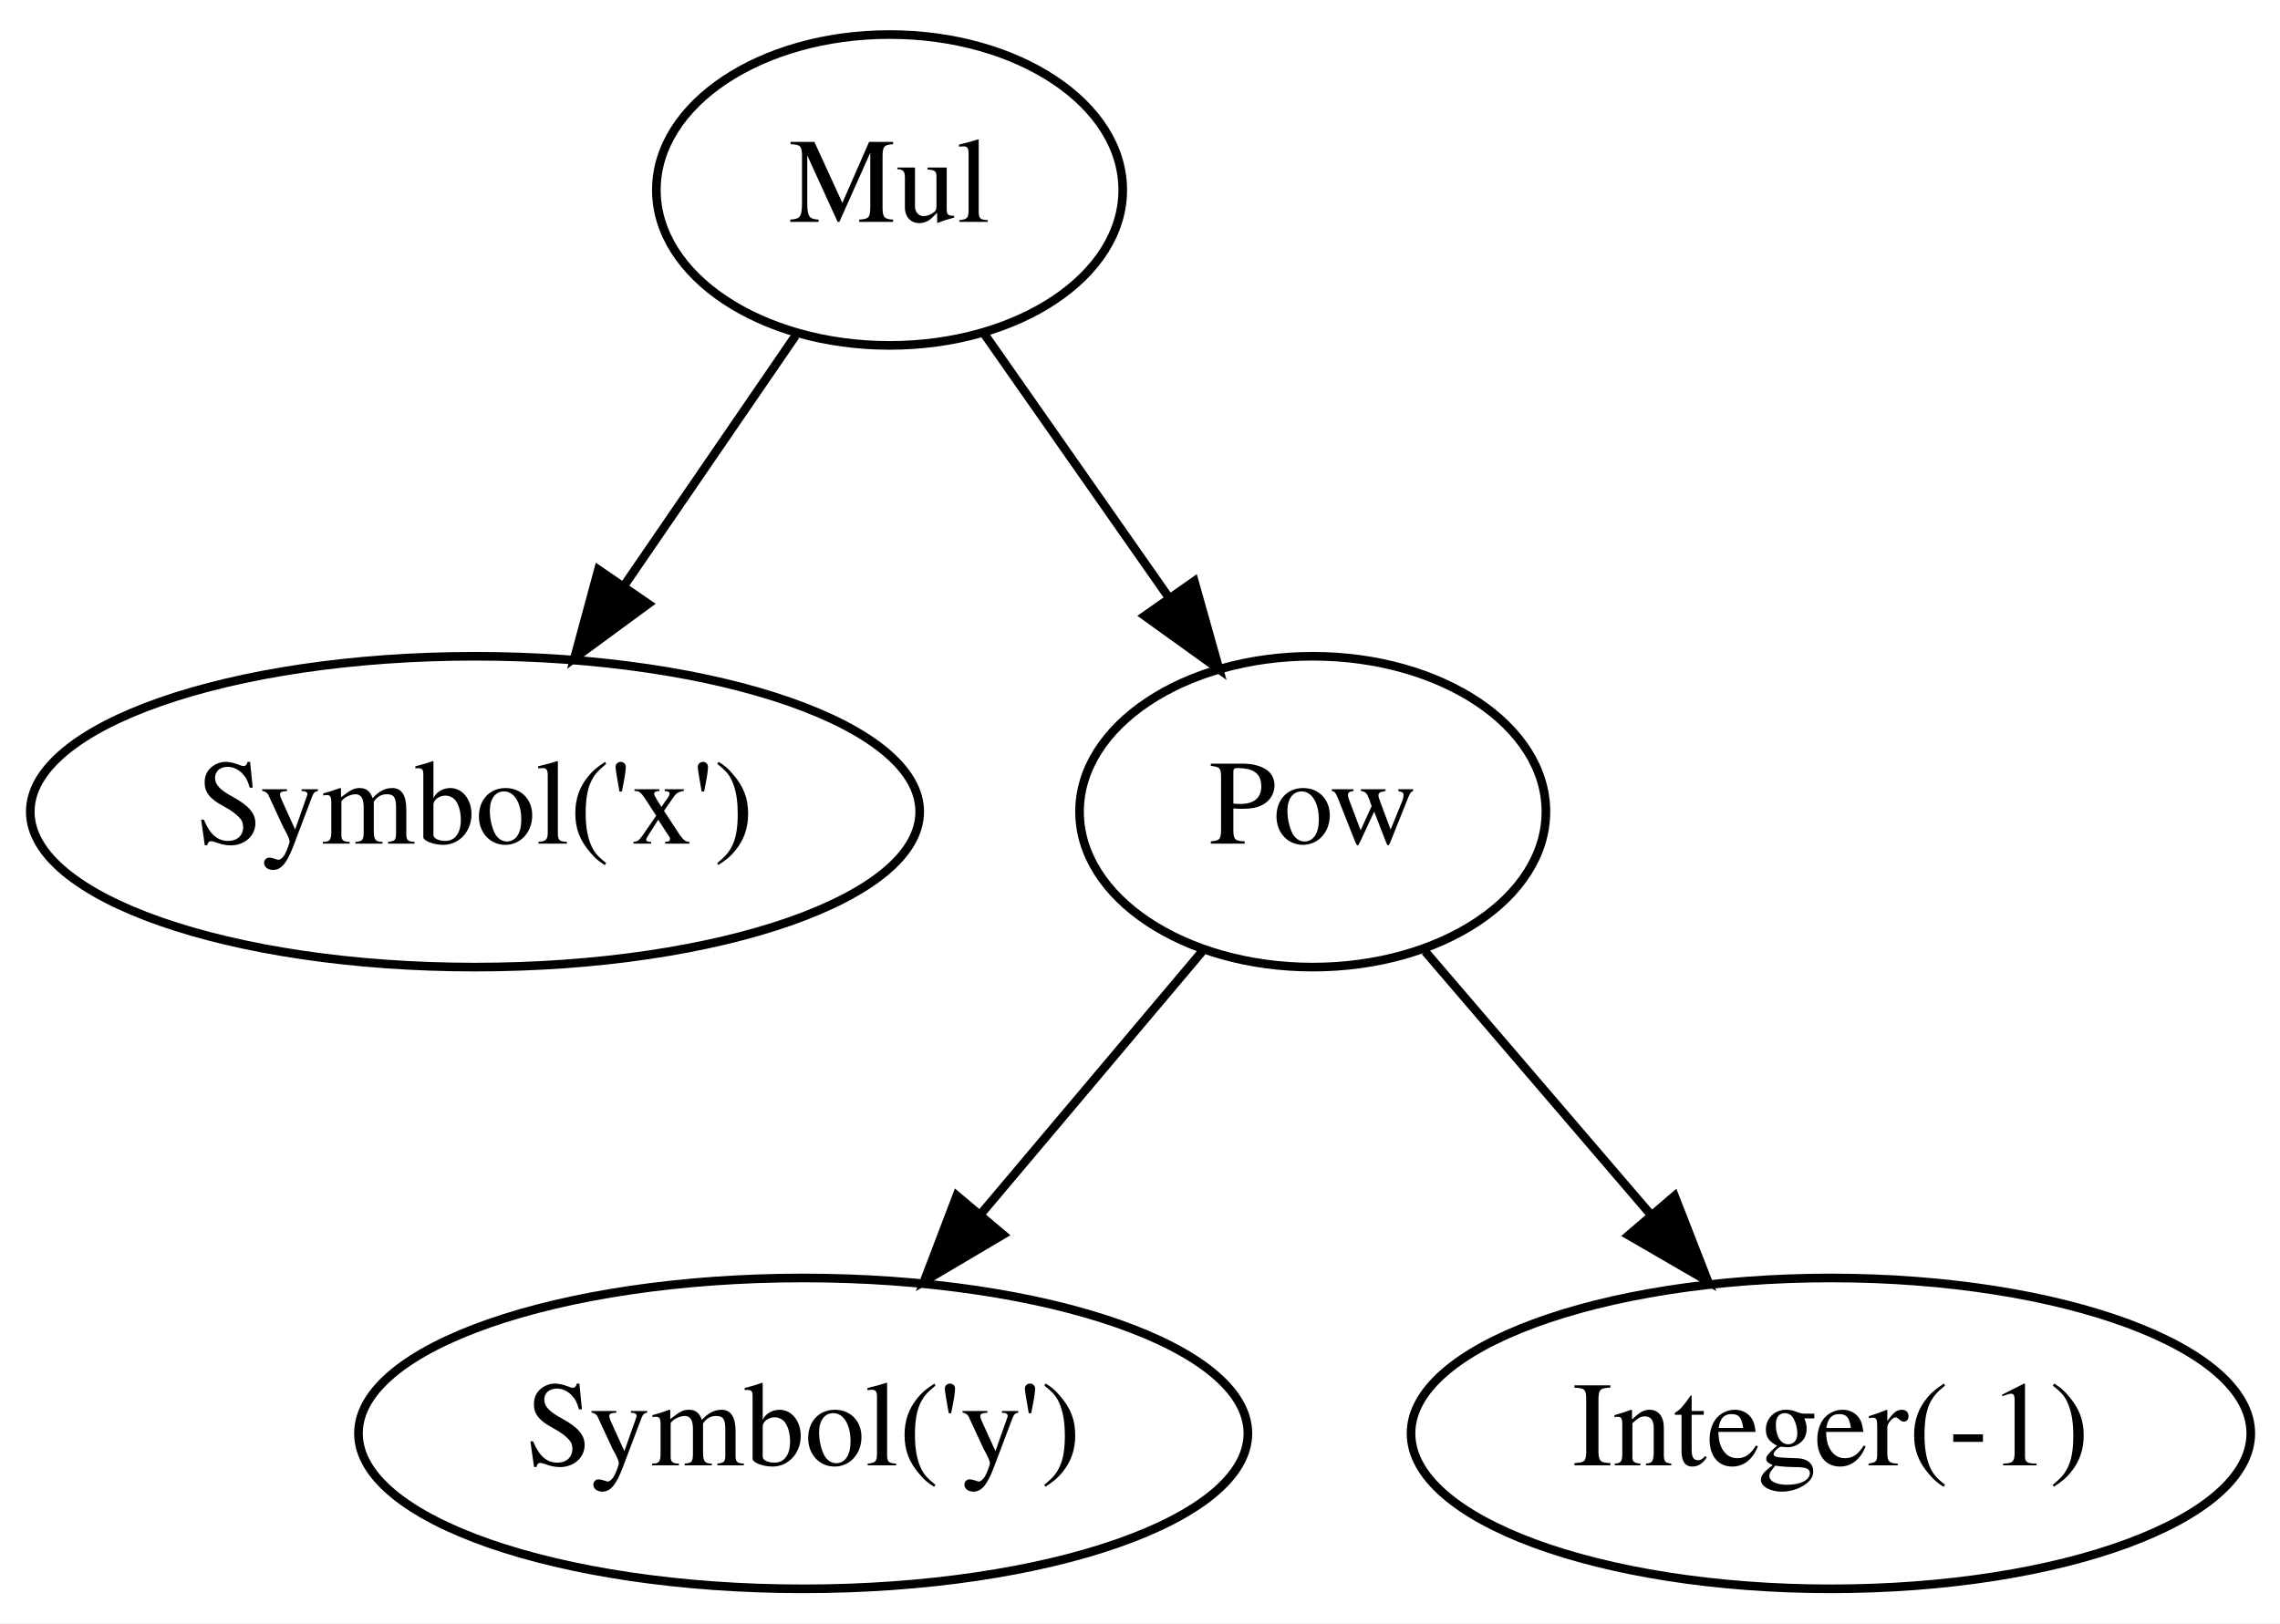
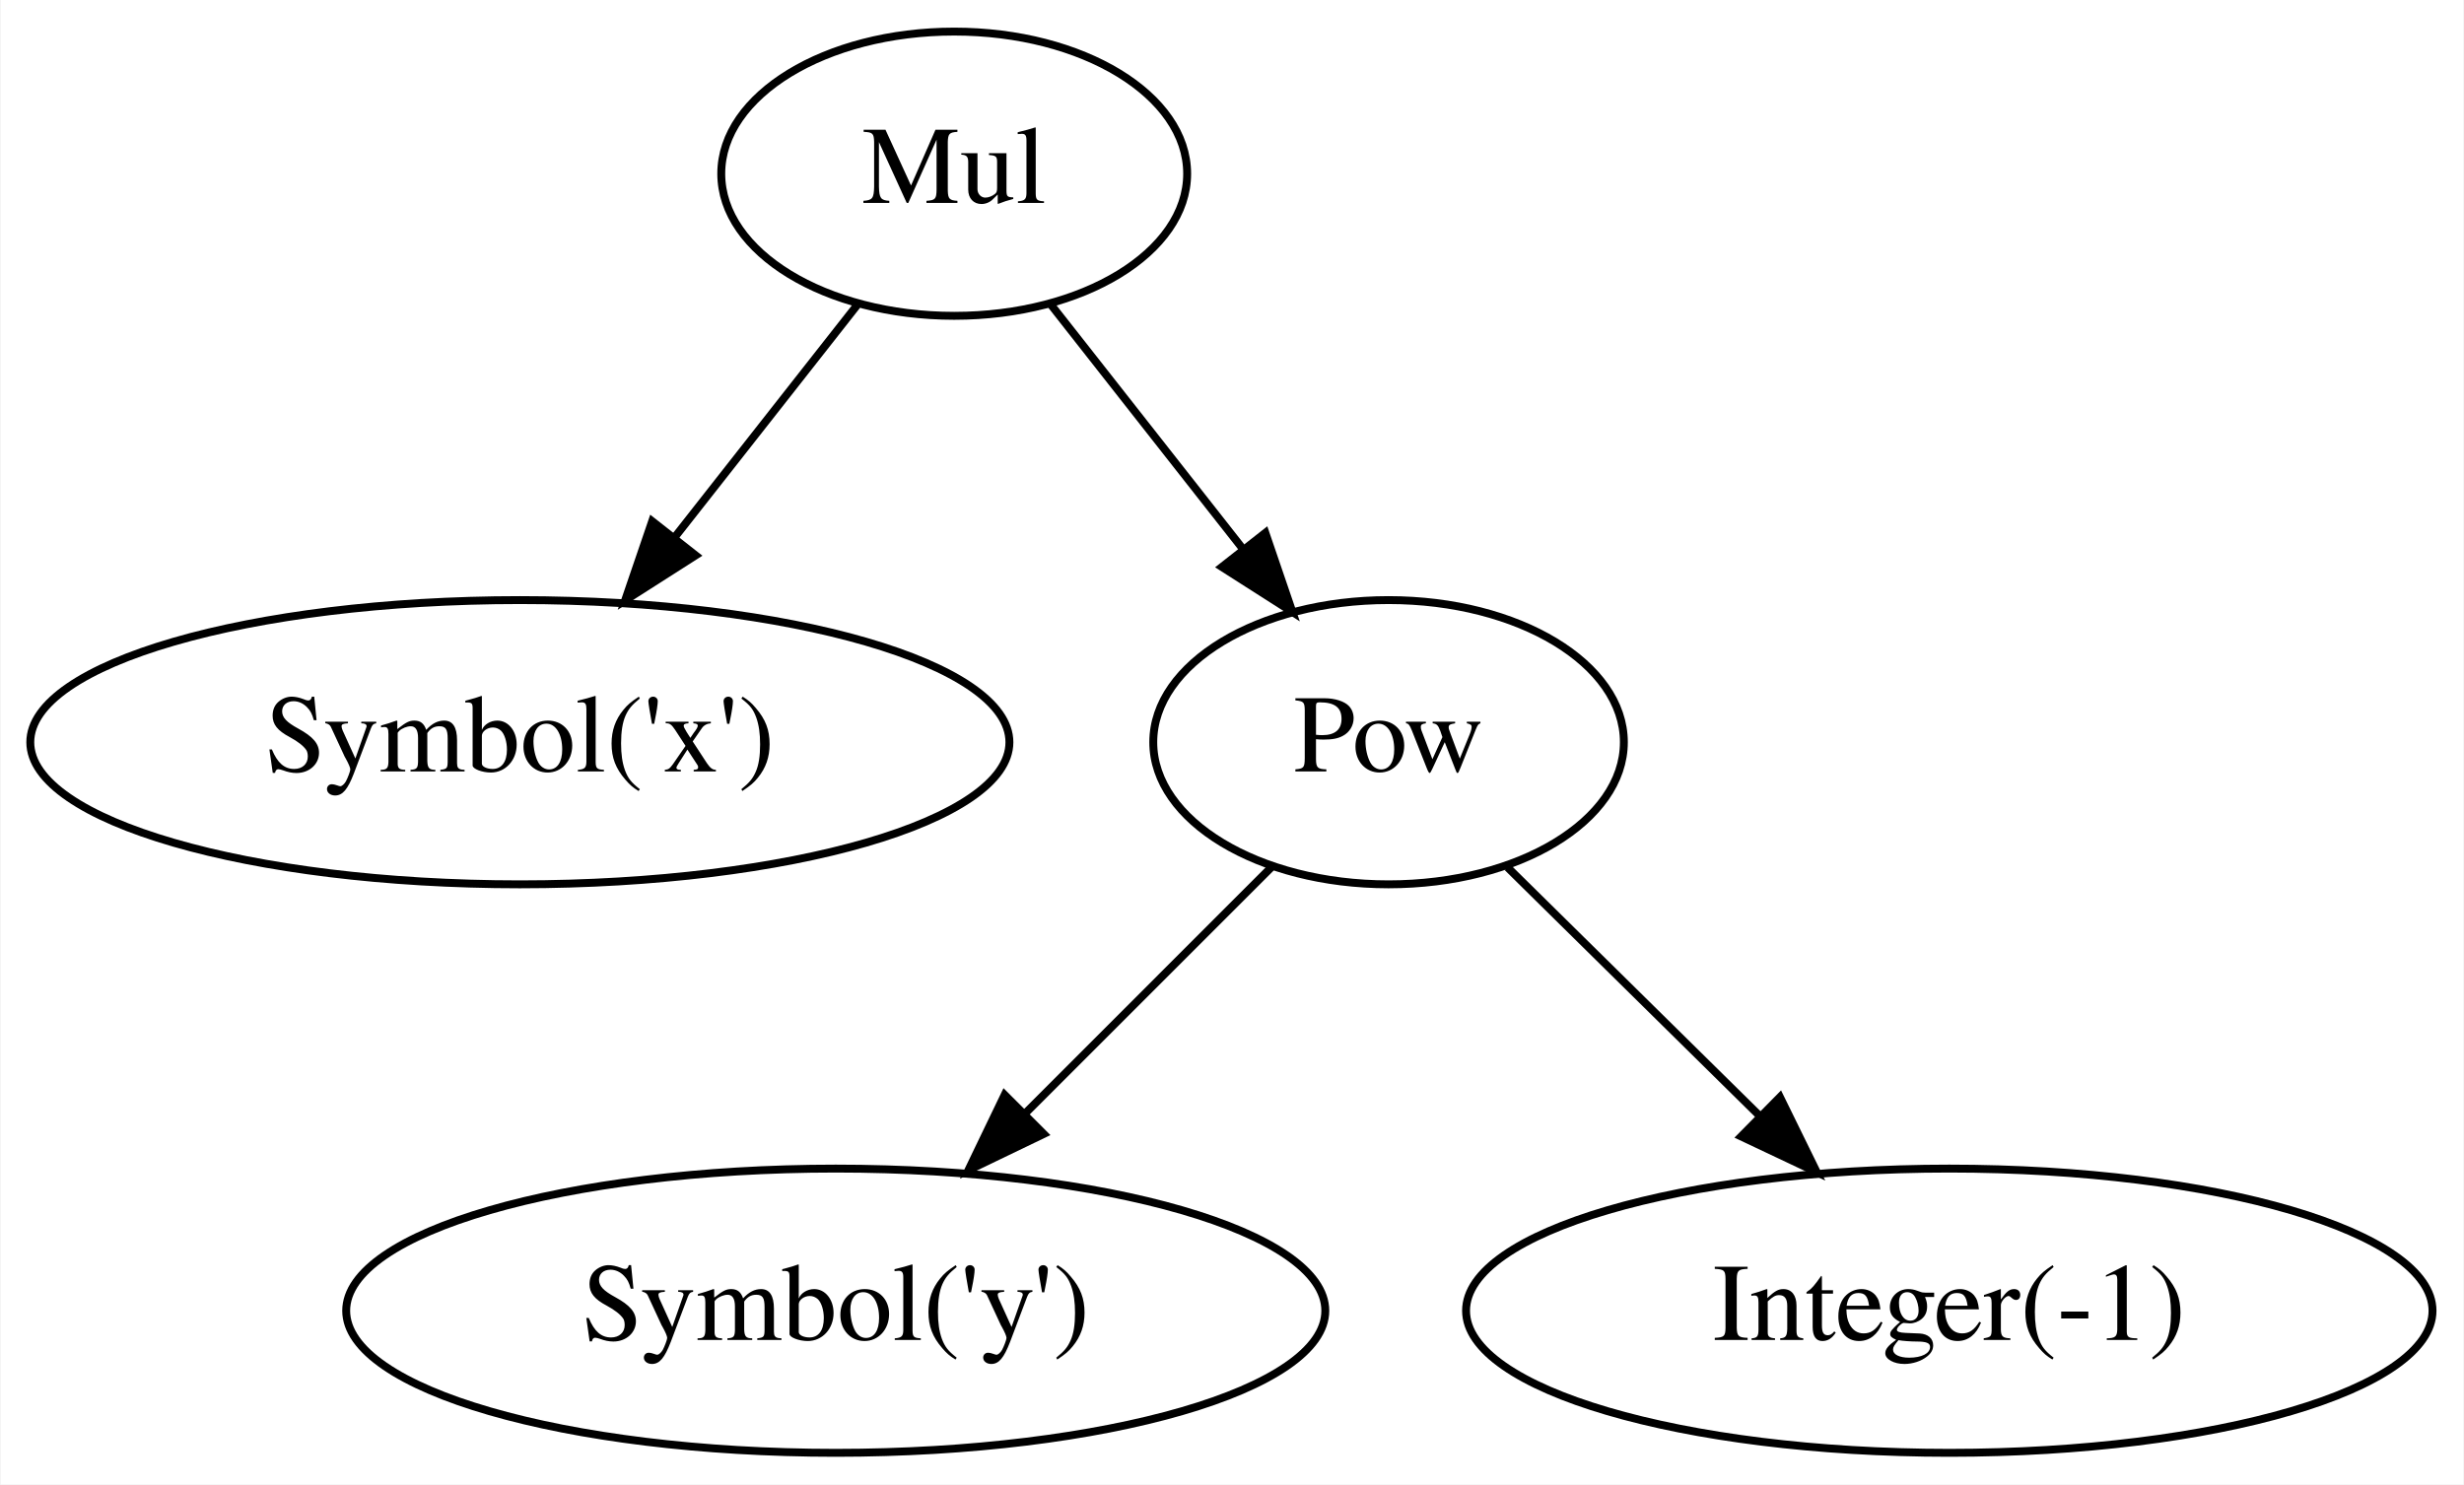
- <svg xmlns="http://www.w3.org/2000/svg" width="264pt" height="188pt" viewBox="0.00 0.00 264.00 188.00">
+ <svg xmlns="http://www.w3.org/2000/svg" width="312pt" height="188pt" viewBox="0.00 0.00 311.84 188.00">
  <g id="graph0" class="graph" transform="scale(1 1) rotate(0) translate(4 184)">
-     <polygon fill="white" stroke="none" points="-4,4 -4,-184 260,-184 260,4 -4,4" />
+     <polygon fill="white" stroke="none" points="-4,4 -4,-184 307.839,-184 307.839,4 -4,4" />
    <g id="node1" class="node">
-       <ellipse fill="none" stroke="black" cx="51" cy="-90" rx="51.493" ry="18" />
-       <text text-anchor="middle" x="51" y="-86.3" font-family="Times,serif" font-size="14.00">Symbol('x')</text>
+       <ellipse fill="none" stroke="black" cx="61.745" cy="-90" rx="61.99" ry="18" />
+       <text text-anchor="middle" x="61.745" y="-86.3" font-family="Times,serif" font-size="14.00">Symbol('x')</text>
    </g>
    <g id="node2" class="node">
-       <ellipse fill="none" stroke="black" cx="89" cy="-18" rx="51.493" ry="18" />
-       <text text-anchor="middle" x="89" y="-14.3" font-family="Times,serif" font-size="14.00">Symbol('y')</text>
+       <ellipse fill="none" stroke="black" cx="101.745" cy="-18" rx="61.99" ry="18" />
+       <text text-anchor="middle" x="101.745" y="-14.3" font-family="Times,serif" font-size="14.00">Symbol('y')</text>
    </g>
    <g id="node3" class="node">
-       <ellipse fill="none" stroke="black" cx="208" cy="-18" rx="48.618" ry="18" />
-       <text text-anchor="middle" x="208" y="-14.3" font-family="Times,serif" font-size="14.00">Integer(-1)</text>
+       <ellipse fill="none" stroke="black" cx="242.745" cy="-18" rx="61.189" ry="18" />
+       <text text-anchor="middle" x="242.745" y="-14.3" font-family="Times,serif" font-size="14.00">Integer(-1)</text>
    </g>
    <g id="node4" class="node">
-       <ellipse fill="none" stroke="black" cx="148" cy="-90" rx="27" ry="18" />
-       <text text-anchor="middle" x="148" y="-86.3" font-family="Times,serif" font-size="14.00">Pow</text>
+       <ellipse fill="none" stroke="black" cx="171.745" cy="-90" rx="29.795" ry="18" />
+       <text text-anchor="middle" x="171.745" y="-86.3" font-family="Times,serif" font-size="14.00">Pow</text>
    </g>
    <g id="edge1" class="edge">
-       <path fill="none" stroke="black" d="M135.198,-73.811C127.71,-64.927 118.082,-53.504 109.555,-43.388" />
-       <polygon fill="black" stroke="black" points="112.136,-41.019 103.015,-35.628 106.783,-45.53 112.136,-41.019" />
+       <path fill="none" stroke="black" d="M156.899,-74.155C147.857,-65.112 136.092,-53.347 125.752,-43.007" />
+       <polygon fill="black" stroke="black" points="128.08,-40.385 118.534,-35.789 123.13,-45.335 128.08,-40.385" />
    </g>
    <g id="edge2" class="edge">
-       <path fill="none" stroke="black" d="M161.019,-73.811C168.634,-64.927 178.425,-53.504 187.096,-43.388" />
-       <polygon fill="black" stroke="black" points="189.897,-45.498 193.748,-35.628 184.582,-40.943 189.897,-45.498" />
+       <path fill="none" stroke="black" d="M186.802,-74.155C196.039,-65.048 208.077,-53.179 218.619,-42.786" />
+       <polygon fill="black" stroke="black" points="221.305,-45.052 225.969,-35.539 216.391,-40.068 221.305,-45.052" />
    </g>
    <g id="node5" class="node">
-       <ellipse fill="none" stroke="black" cx="99" cy="-162" rx="27" ry="18" />
-       <text text-anchor="middle" x="99" y="-158.3" font-family="Times,serif" font-size="14.00">Mul</text>
+       <ellipse fill="none" stroke="black" cx="116.745" cy="-162" rx="29.497" ry="18" />
+       <text text-anchor="middle" x="116.745" y="-158.3" font-family="Times,serif" font-size="14.00">Mul</text>
    </g>
    <g id="edge3" class="edge">
-       <path fill="none" stroke="black" d="M88.108,-145.116C82.263,-136.592 74.922,-125.886 68.315,-116.251" />
-       <polygon fill="black" stroke="black" points="71.06,-114.065 62.518,-107.797 65.287,-118.024 71.06,-114.065" />
+       <path fill="none" stroke="black" d="M104.538,-145.465C97.714,-136.78 89.048,-125.75 81.302,-115.891" />
+       <polygon fill="black" stroke="black" points="84.002,-113.663 75.072,-107.962 78.498,-117.987 84.002,-113.663" />
    </g>
    <g id="edge4" class="edge">
-       <path fill="none" stroke="black" d="M109.875,-145.465C116.155,-136.493 124.187,-125.019 131.258,-114.918" />
-       <polygon fill="black" stroke="black" points="134.288,-116.691 137.156,-106.492 128.554,-112.677 134.288,-116.691" />
+       <path fill="none" stroke="black" d="M128.951,-145.465C136.071,-136.402 145.198,-124.786 153.192,-114.612" />
+       <polygon fill="black" stroke="black" points="156.146,-116.517 159.572,-106.492 150.642,-112.193 156.146,-116.517" />
    </g>
  </g>
</svg>
